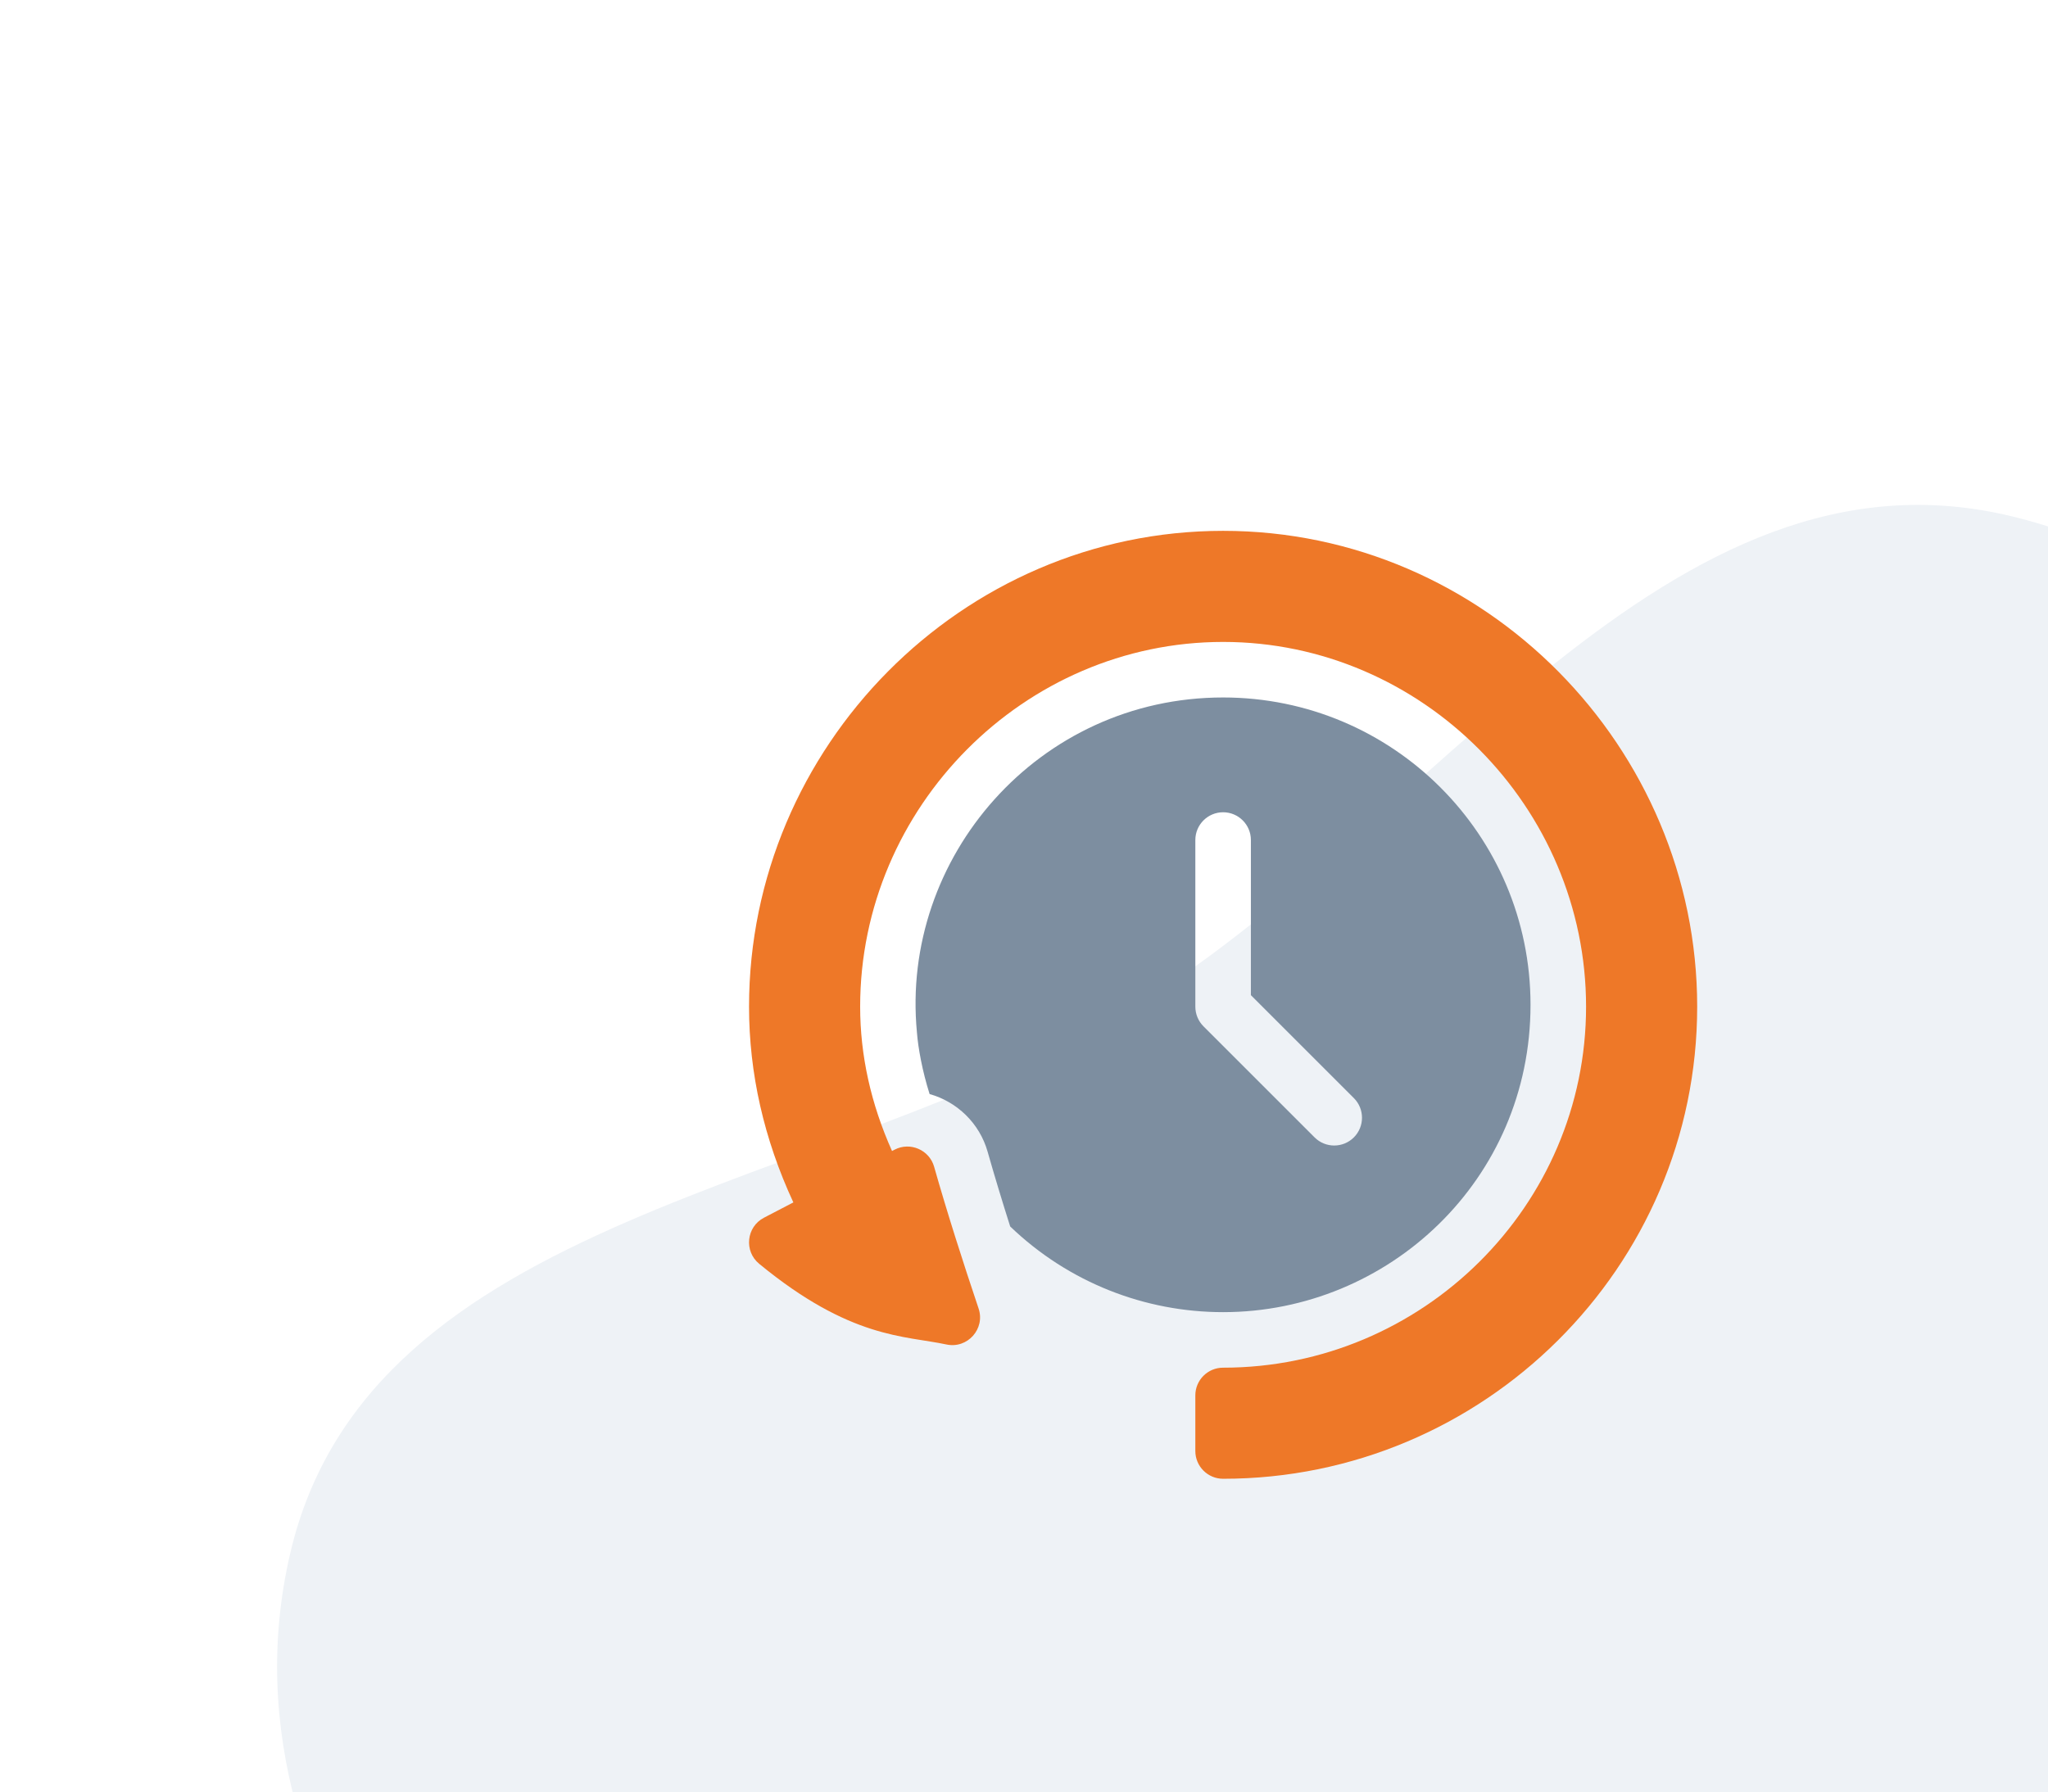
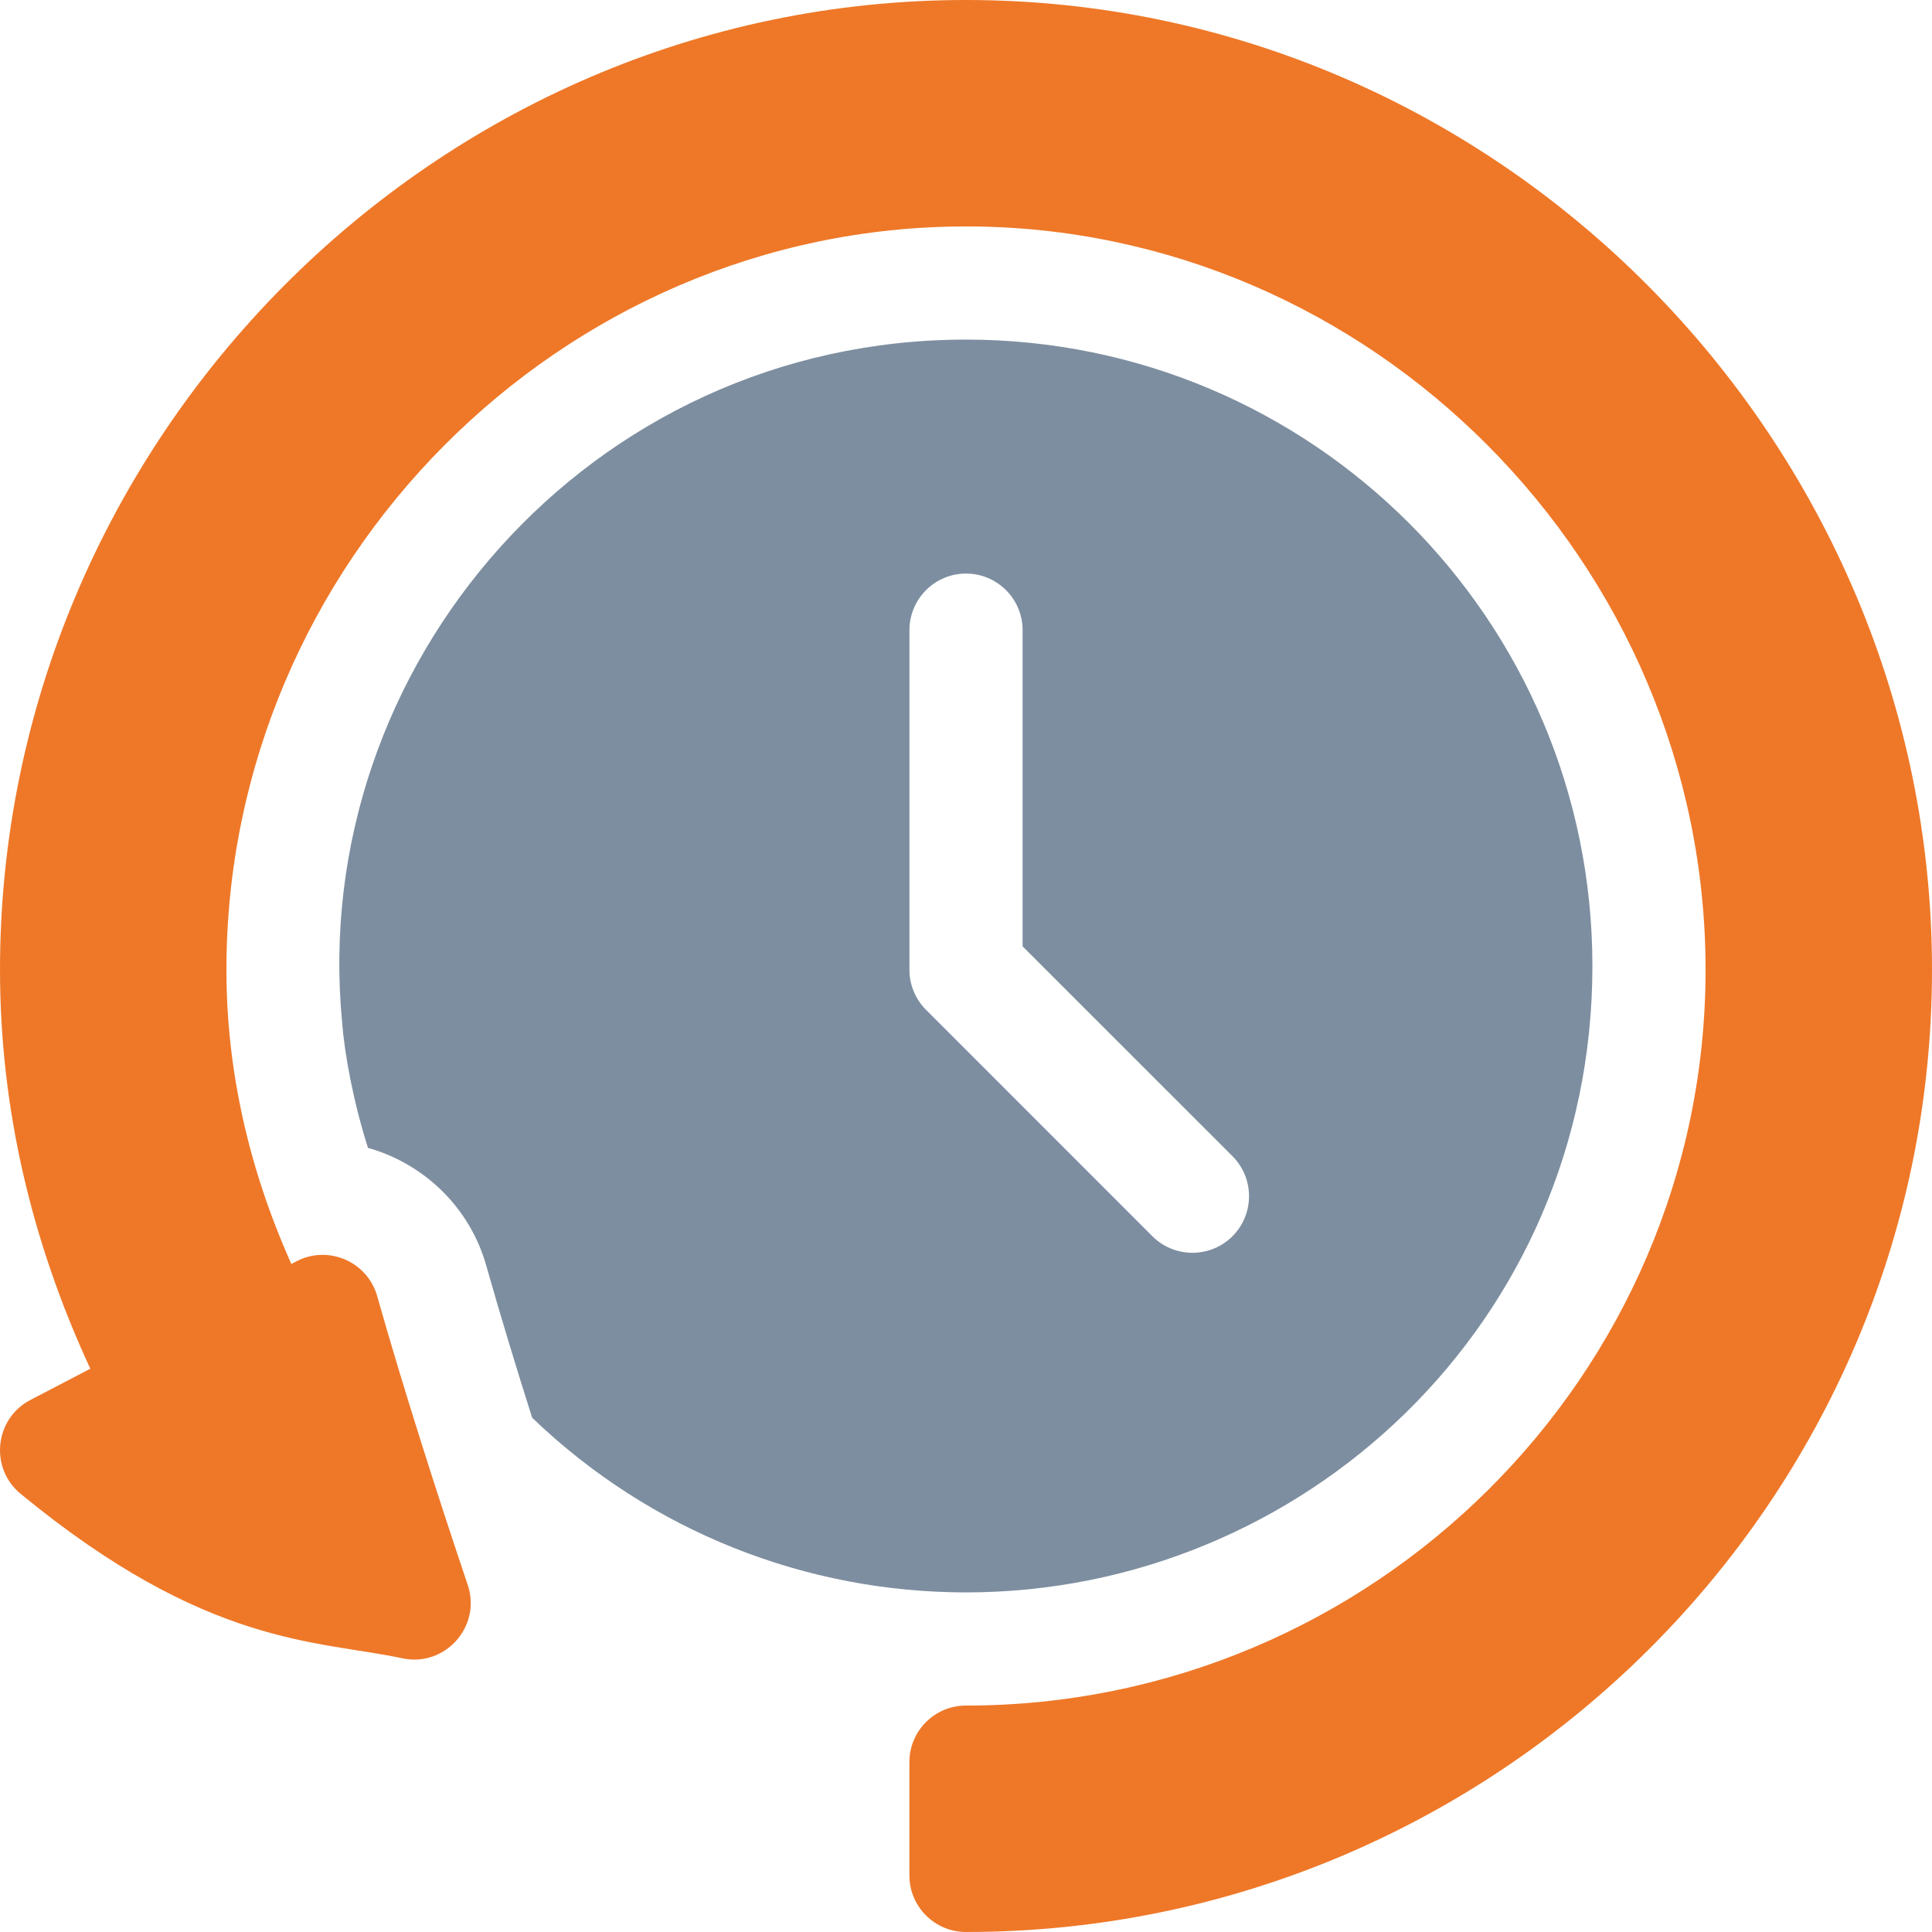
- <svg xmlns="http://www.w3.org/2000/svg" width="216" height="189" viewBox="0 0 216 189" fill="none">
-   <path fill-rule="evenodd" clip-rule="evenodd" d="M282.46 261.493C259.493 294.208 213.423 295.403 173.443 294.825C139.427 294.333 108.515 281.61 83.439 258.614C55.393 232.895 21.97 200.888 30.614 163.845C38.994 127.929 87.287 125.701 118.89 106.688C151.057 87.337 175.891 45.533 212.353 54.51C250.664 63.942 265.357 108.5 278.013 145.864C291.033 184.305 305.772 228.284 282.46 261.493Z" fill="#EEF2F6" />
-   <path d="M80.575 128.46L83.674 126.845C80.572 120.156 79 113.223 79 106.195C79 78.824 101.41 56 129 56C156.648 56 179 78.883 179 106.195C179 133.701 156.469 156 129 156C127.383 156 126.07 154.688 126.07 153.07V147.205C126.07 145.59 127.379 144.281 128.994 144.281H129C150.01 144.281 167.281 127.23 167.281 106.195C167.281 85.141 149.996 67.719 129 67.719C108.025 67.719 90.719 85.123 90.719 106.195C90.719 111.326 91.85 116.437 94.081 121.423L94.349 121.283C95.99 120.429 98.016 121.298 98.522 123.086C99.886 127.896 101.607 133.278 103.21 138.035C103.935 140.184 102.035 142.308 99.819 141.833C95.406 140.887 89.711 141.256 80.068 133.321C78.447 131.986 78.715 129.429 80.575 128.46Z" fill="#EE7828" />
-   <path d="M129 73.578C109.522 73.578 94.942 90.461 96.707 108.906C96.83 110.549 97.282 113.012 98.045 115.416C100.946 116.227 103.313 118.5 104.16 121.488C104.909 124.127 105.739 126.848 106.543 129.383C112.701 135.301 120.76 138.422 129 138.422C146.434 138.422 161.422 124.471 161.422 106C161.422 88.072 146.887 73.578 129 73.578ZM142.791 119.986C141.654 121.124 139.795 121.135 138.647 119.986L126.928 108.268C126.379 107.718 126.071 106.972 126.071 106.195V88.617C126.071 87 127.383 85.688 129 85.688C130.617 85.688 131.93 87 131.93 88.617V104.982L142.791 115.842C143.934 116.986 143.934 118.842 142.791 119.986Z" fill="#7D8EA0" />
+ <svg xmlns="http://www.w3.org/2000/svg" width="40" height="40" viewBox="0 0 40 40" fill="none">
+   <path d="M0.63 28.984L1.87 28.338C0.629 25.662 1.78923e-05 22.889 1.78923e-05 20.078C1.78923e-05 9.13 8.964 0 20 0C31.059 0 40 9.153 40 20.078C40 31.081 30.988 40 20 40C19.353 40 18.828 39.475 18.828 38.828V36.482C18.828 35.836 19.352 35.312 19.998 35.312H20C28.404 35.312 35.312 28.492 35.312 20.078C35.312 11.656 28.398 4.688 20 4.688C11.61 4.688 4.688 11.649 4.688 20.078C4.688 22.13 5.14 24.175 6.032 26.169L6.14 26.113C6.796 25.771 7.606 26.119 7.809 26.834C8.354 28.758 9.043 30.911 9.684 32.814C9.974 33.674 9.214 34.523 8.328 34.333C6.562 33.955 4.284 34.102 0.427 30.928C-0.221 30.394 -0.114 29.372 0.63 28.984Z" fill="#EE7828" />
+   <path d="M20 7.031C12.209 7.031 6.377 13.784 7.083 21.163C7.133 21.82 7.313 22.805 7.619 23.766C8.779 24.091 9.726 25 10.065 26.195C10.364 27.251 10.696 28.339 11.018 29.353C13.481 31.72 16.704 32.969 20 32.969C26.974 32.969 32.969 27.388 32.969 20C32.969 12.829 27.155 7.031 20 7.031ZM25.517 25.595C25.062 26.05 24.319 26.054 23.859 25.595L19.172 20.907C18.952 20.687 18.829 20.389 18.829 20.078V13.047C18.829 12.4 19.354 11.875 20 11.875C20.647 11.875 21.172 12.4 21.172 13.047V19.593L25.517 23.937C25.974 24.395 25.974 25.137 25.517 25.595Z" fill="#7D8EA0" />
</svg>
